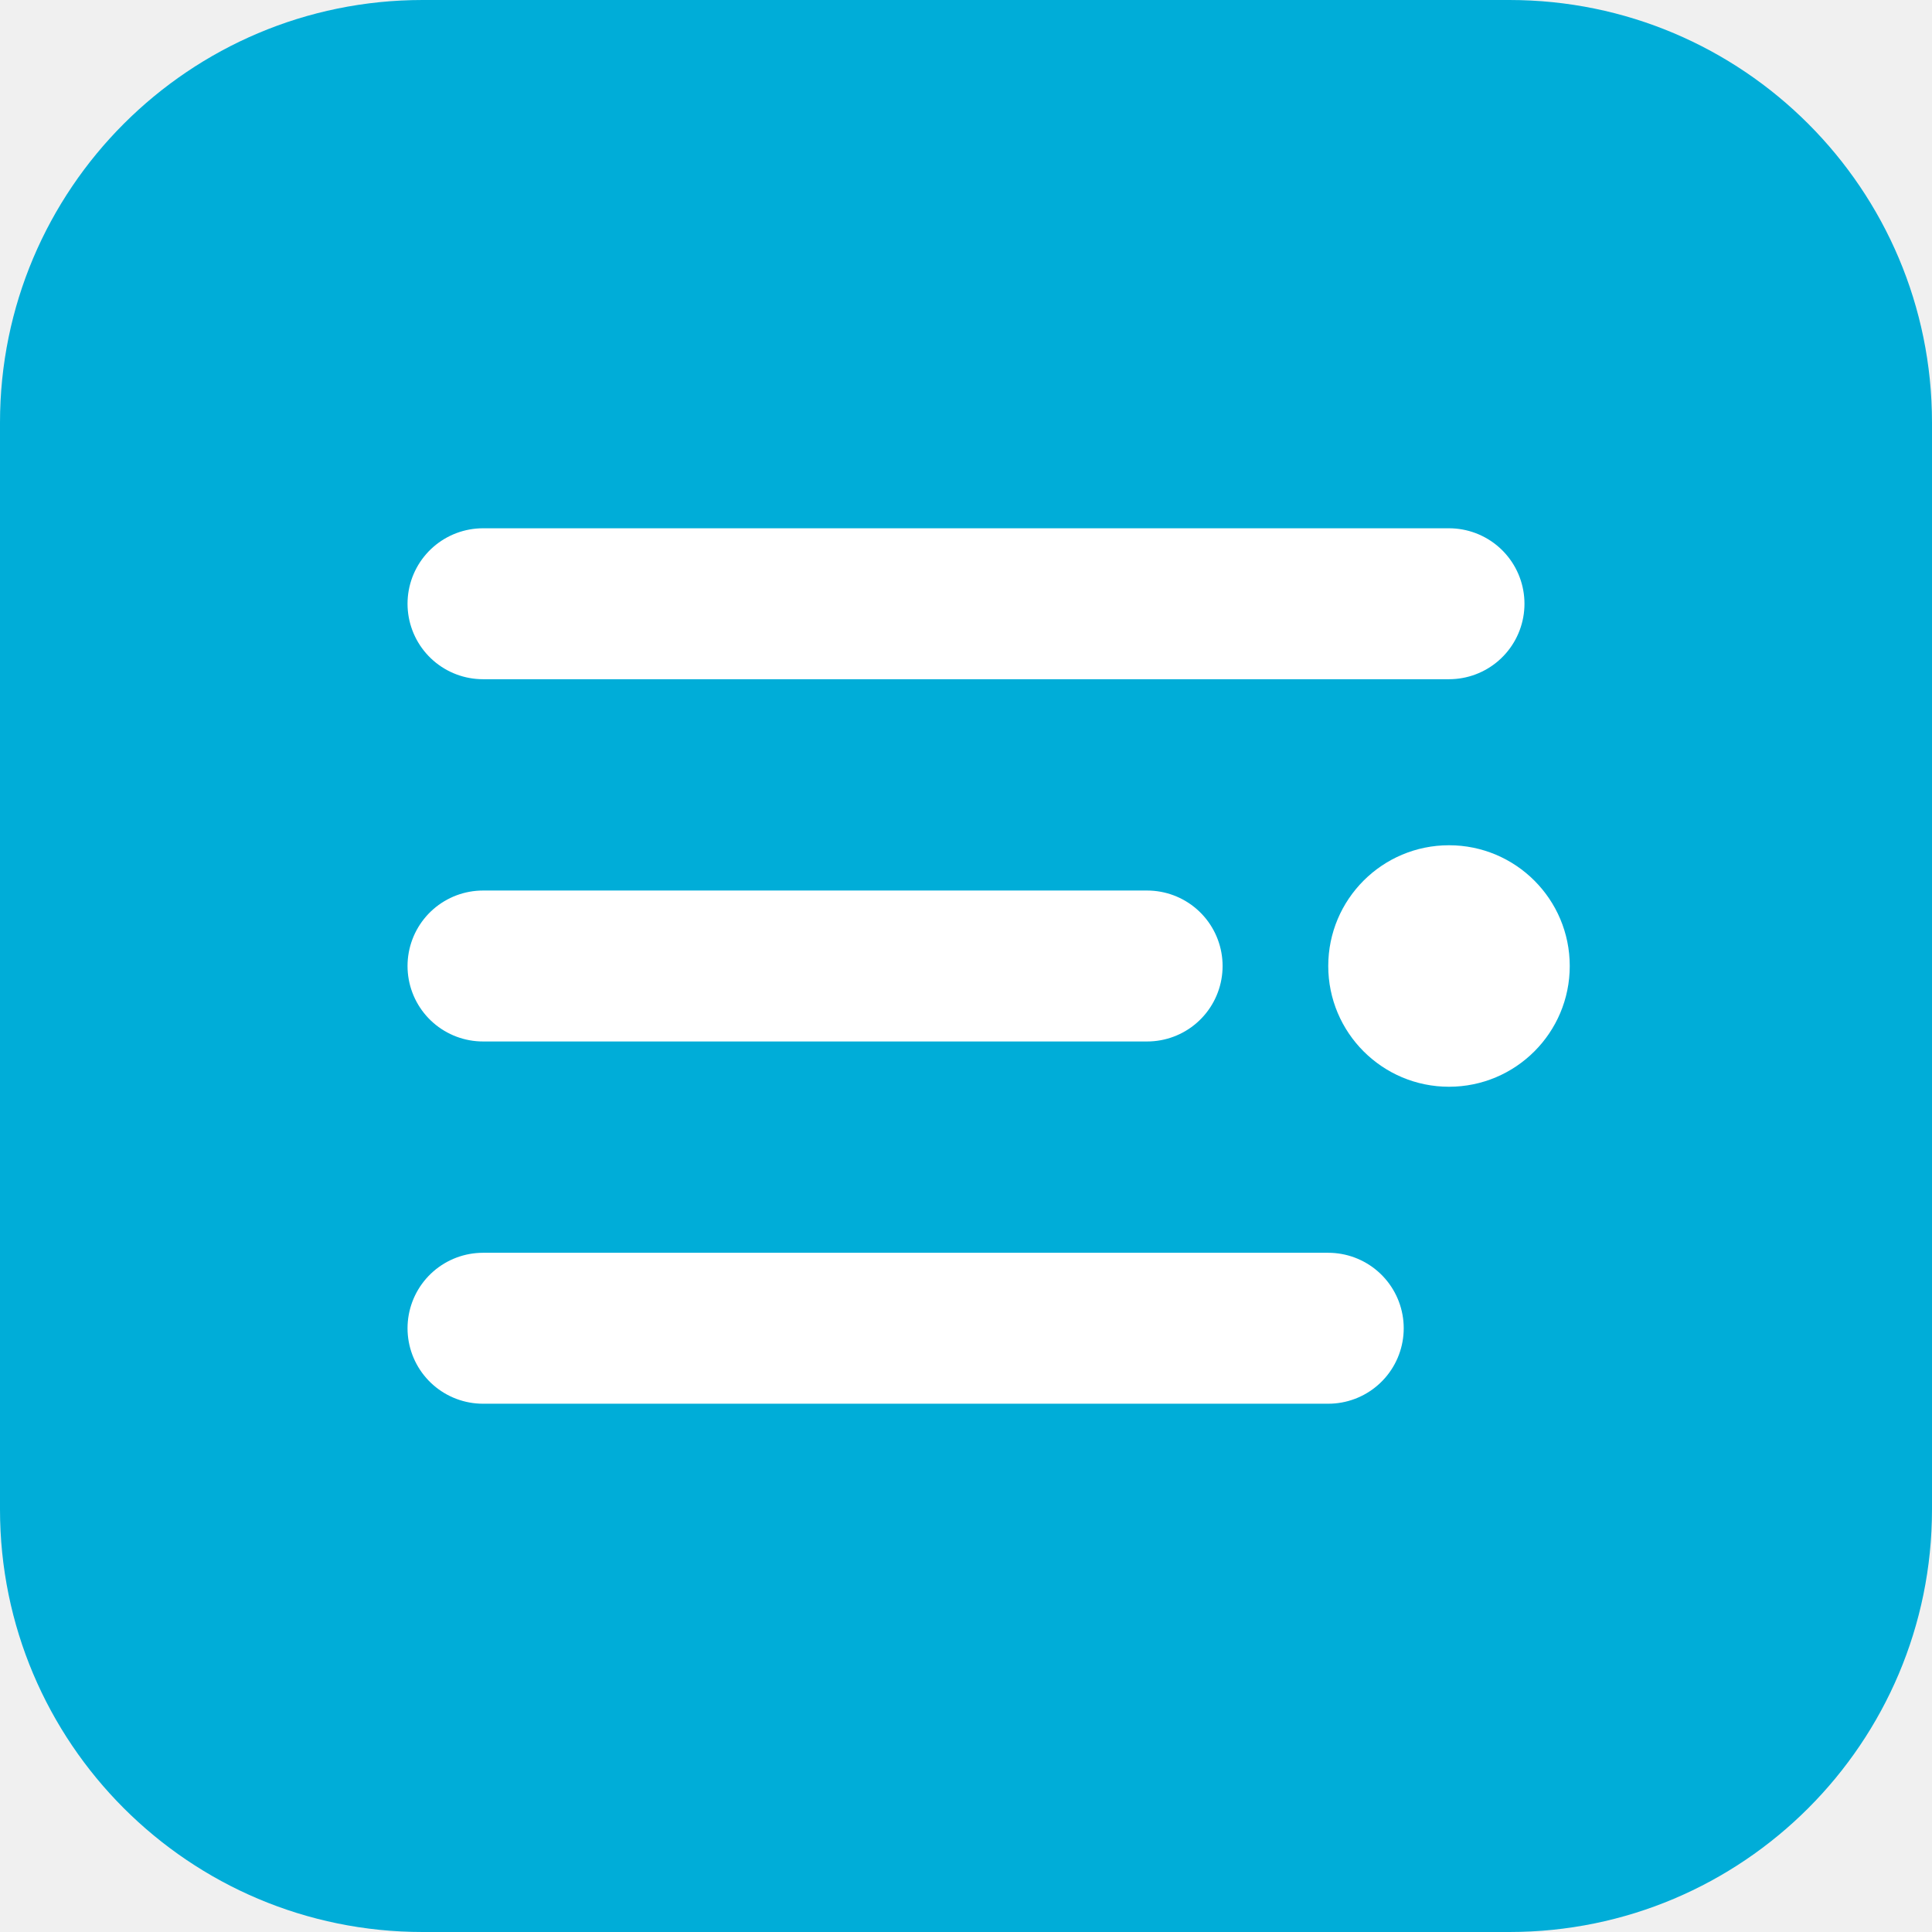
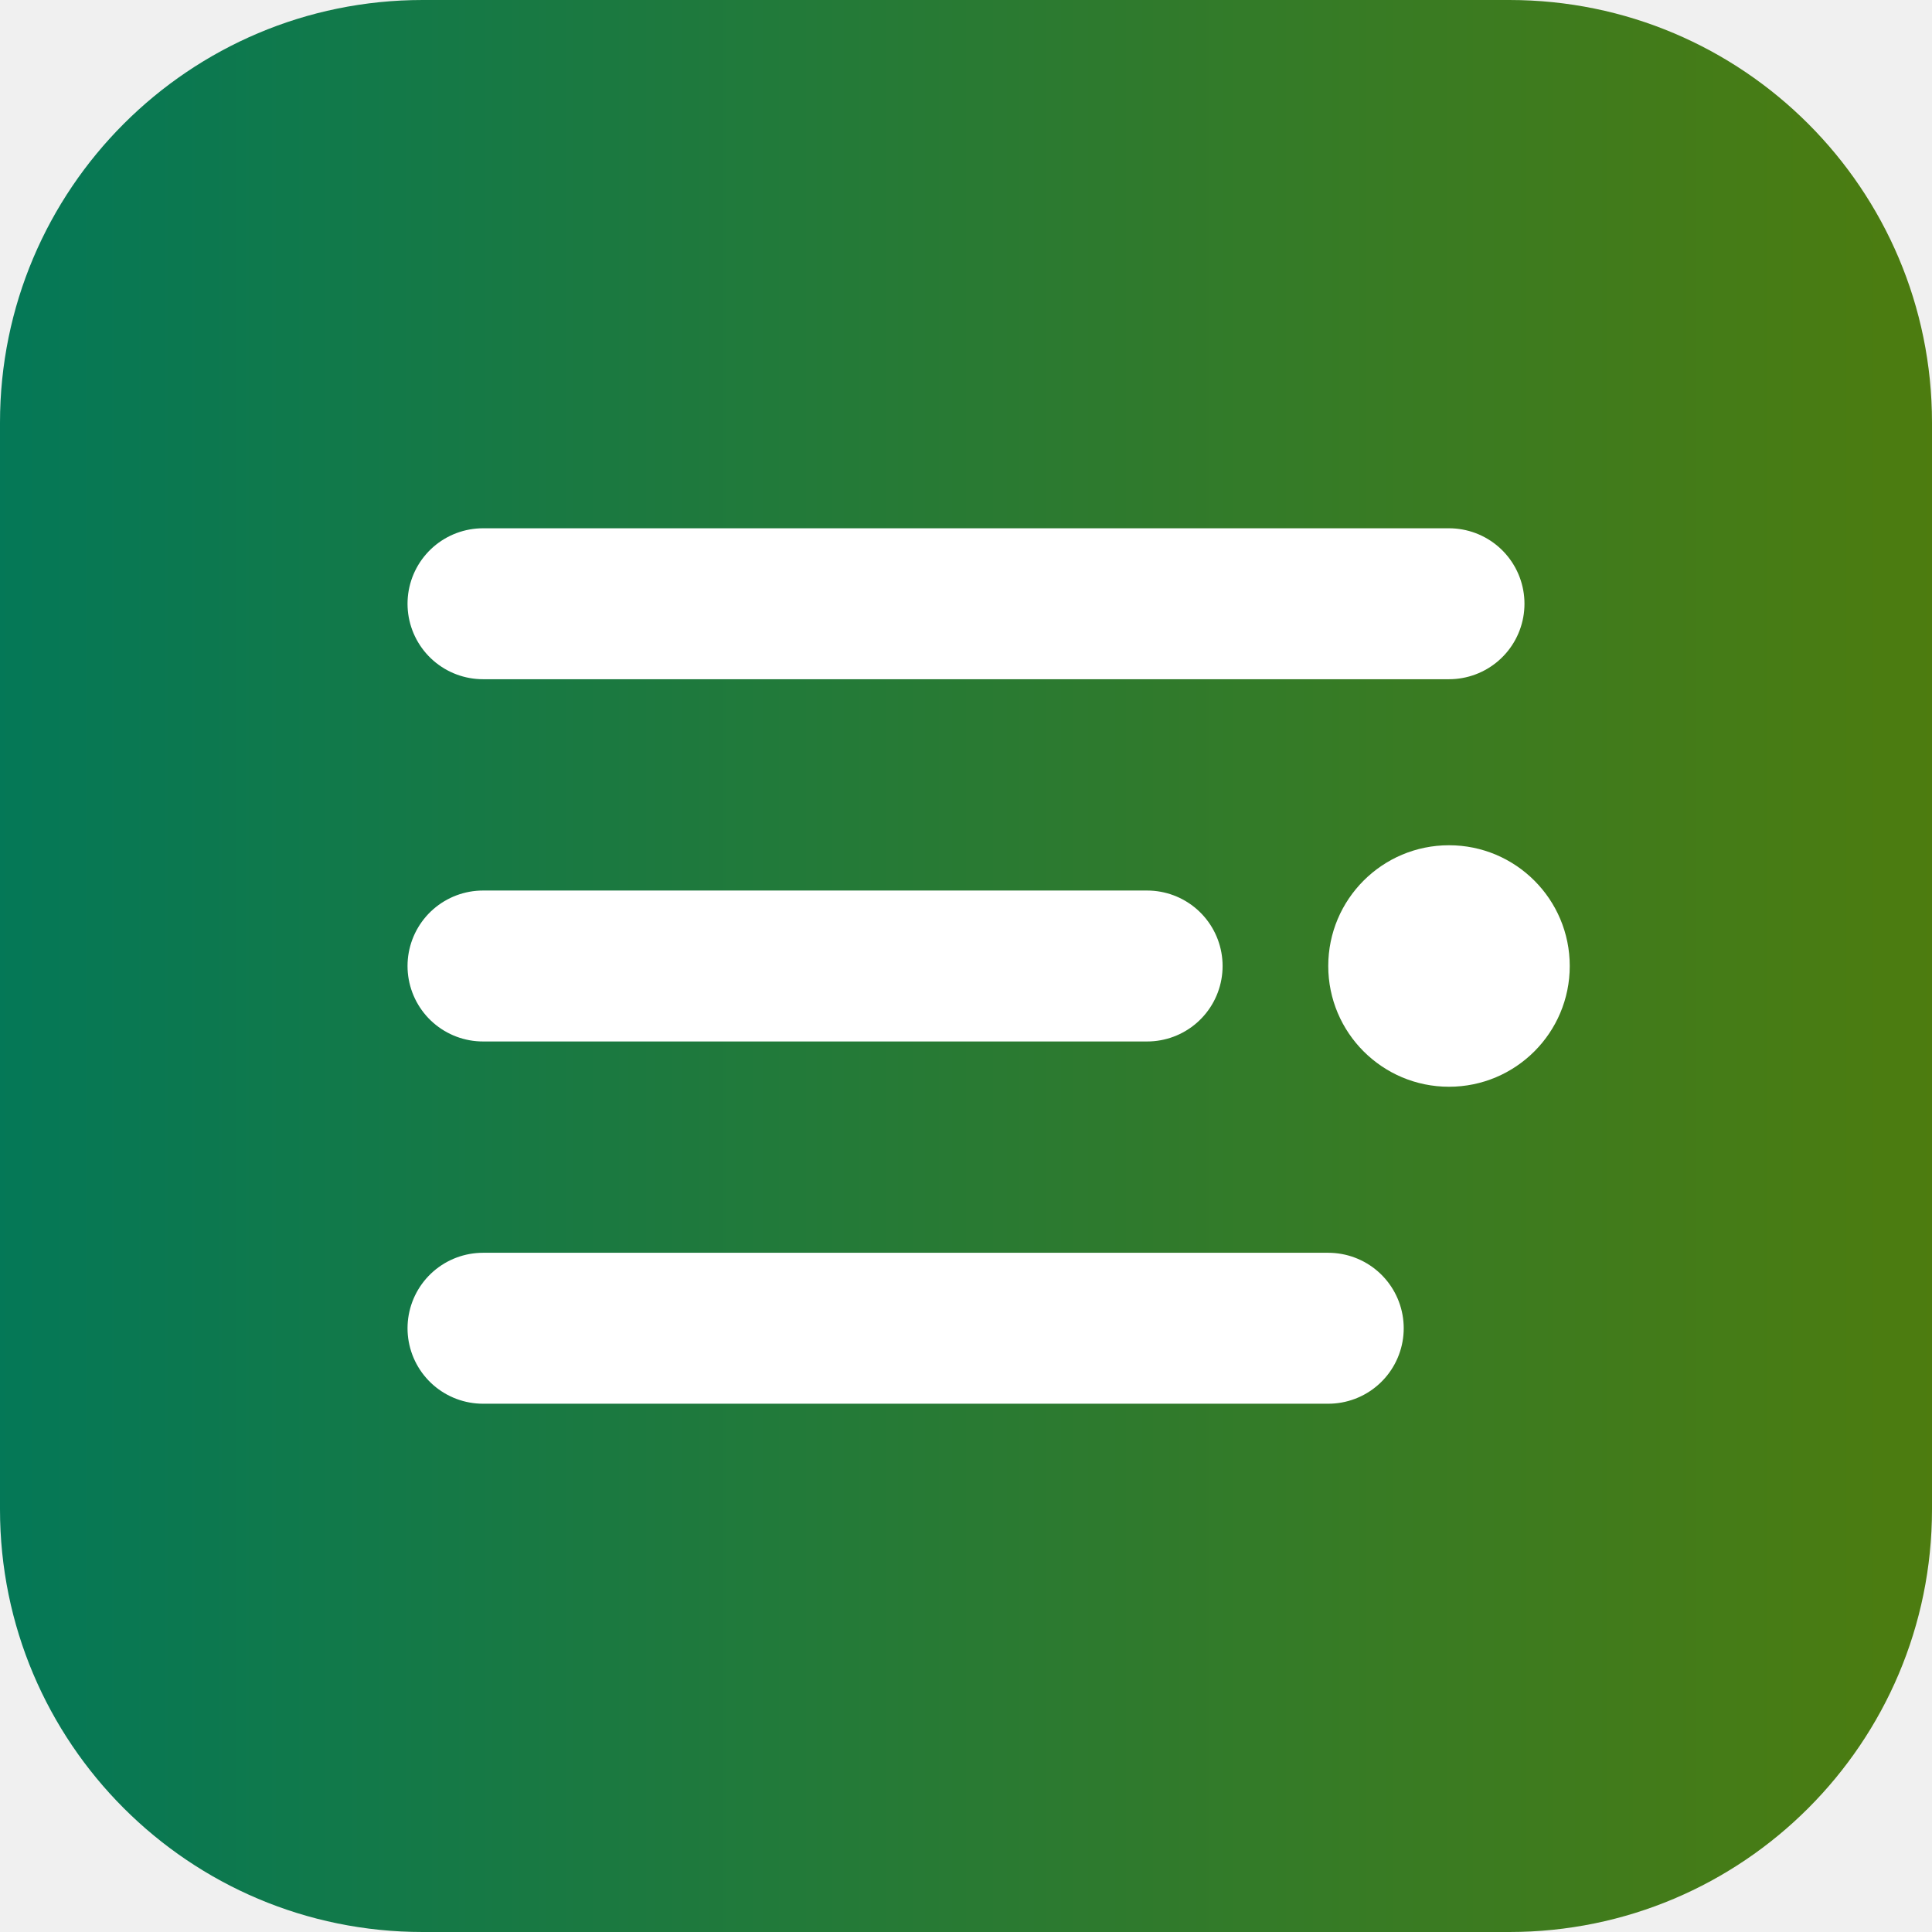
<svg xmlns="http://www.w3.org/2000/svg" viewBox="0 0 64 64" role="img" aria-label="go_logs">
-   <rect width="64" height="64" rx="14" fill="#00ADD8" />
+   <defs>
+     <linearGradient id="g" x1="0" y1="0" x2="1" y2="0">
+       <stop offset="0" stop-color="#047857" />
+       <stop offset="1" stop-color="#4d7c0f" />
+     </linearGradient>
+   </defs>
+   <rect width="64" height="64" rx="14" fill="url(#g)" />
  <g fill="none" stroke="#fff" stroke-width="5" stroke-linecap="round">
    <path d="M16 20h32" />
    <path d="M16 32h22" />
    <path d="M16 44h28" />
  </g>
  <circle cx="48" cy="32" r="4" fill="#fff" />
</svg>
